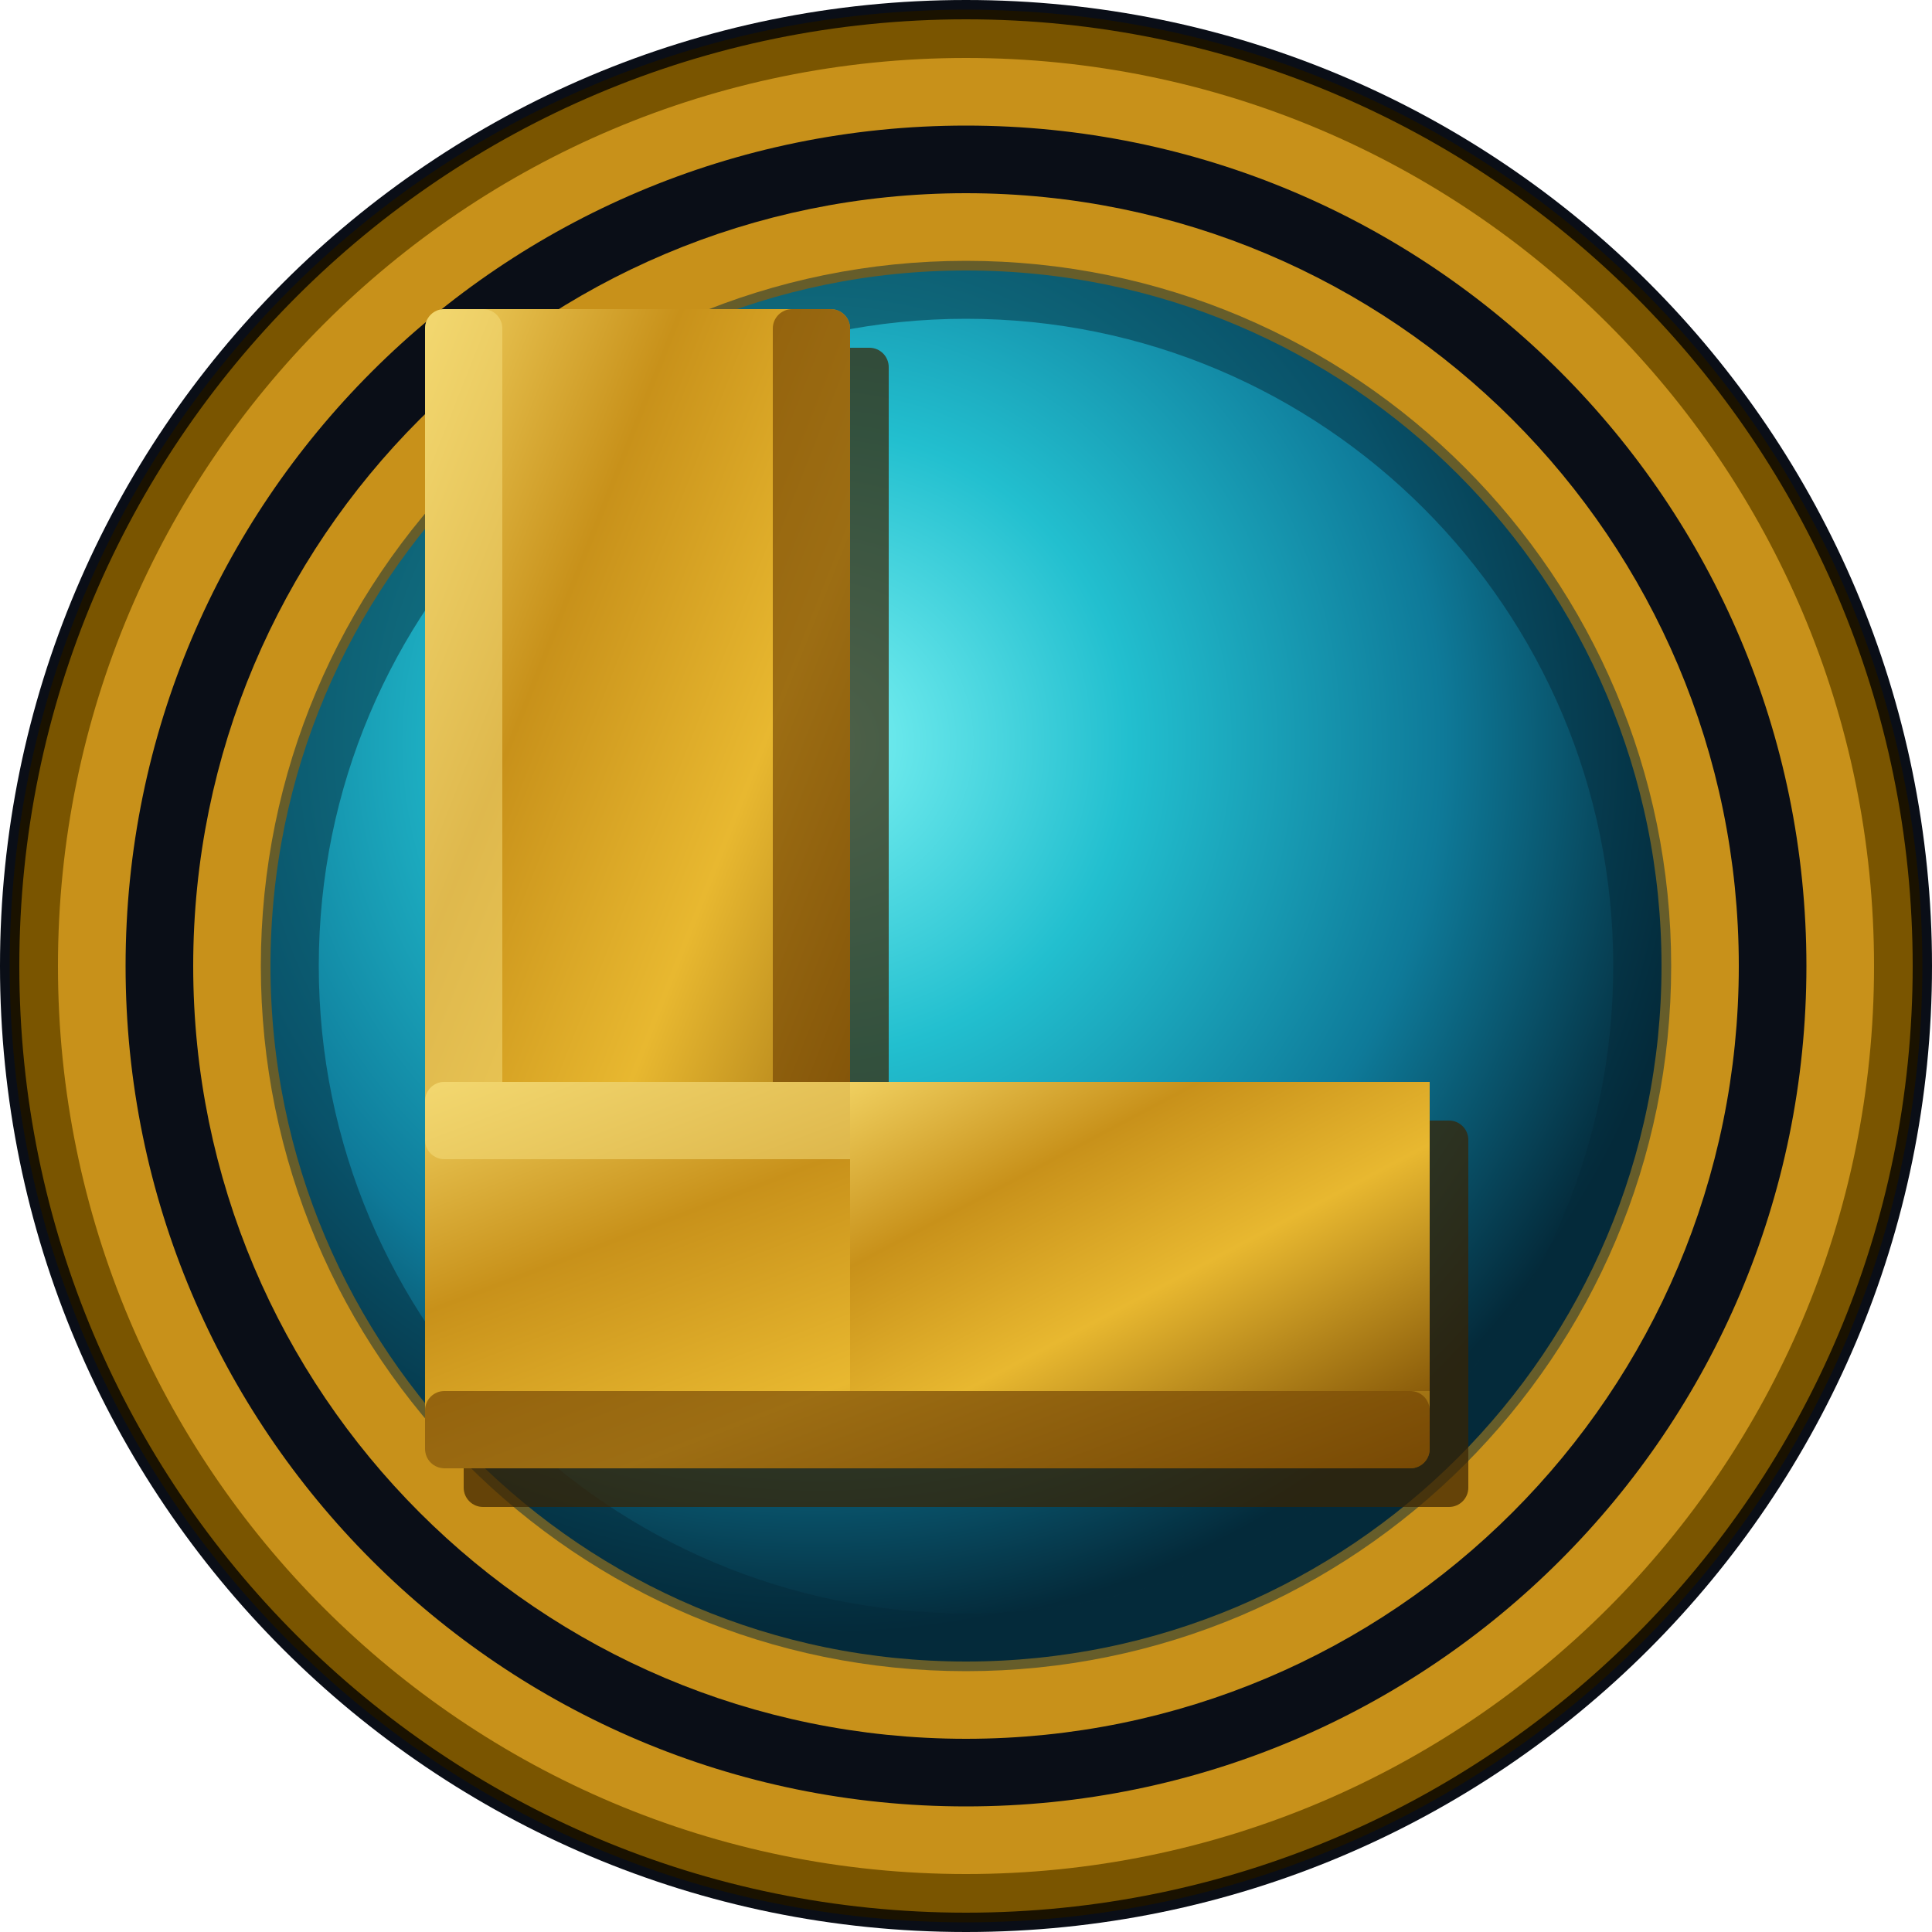
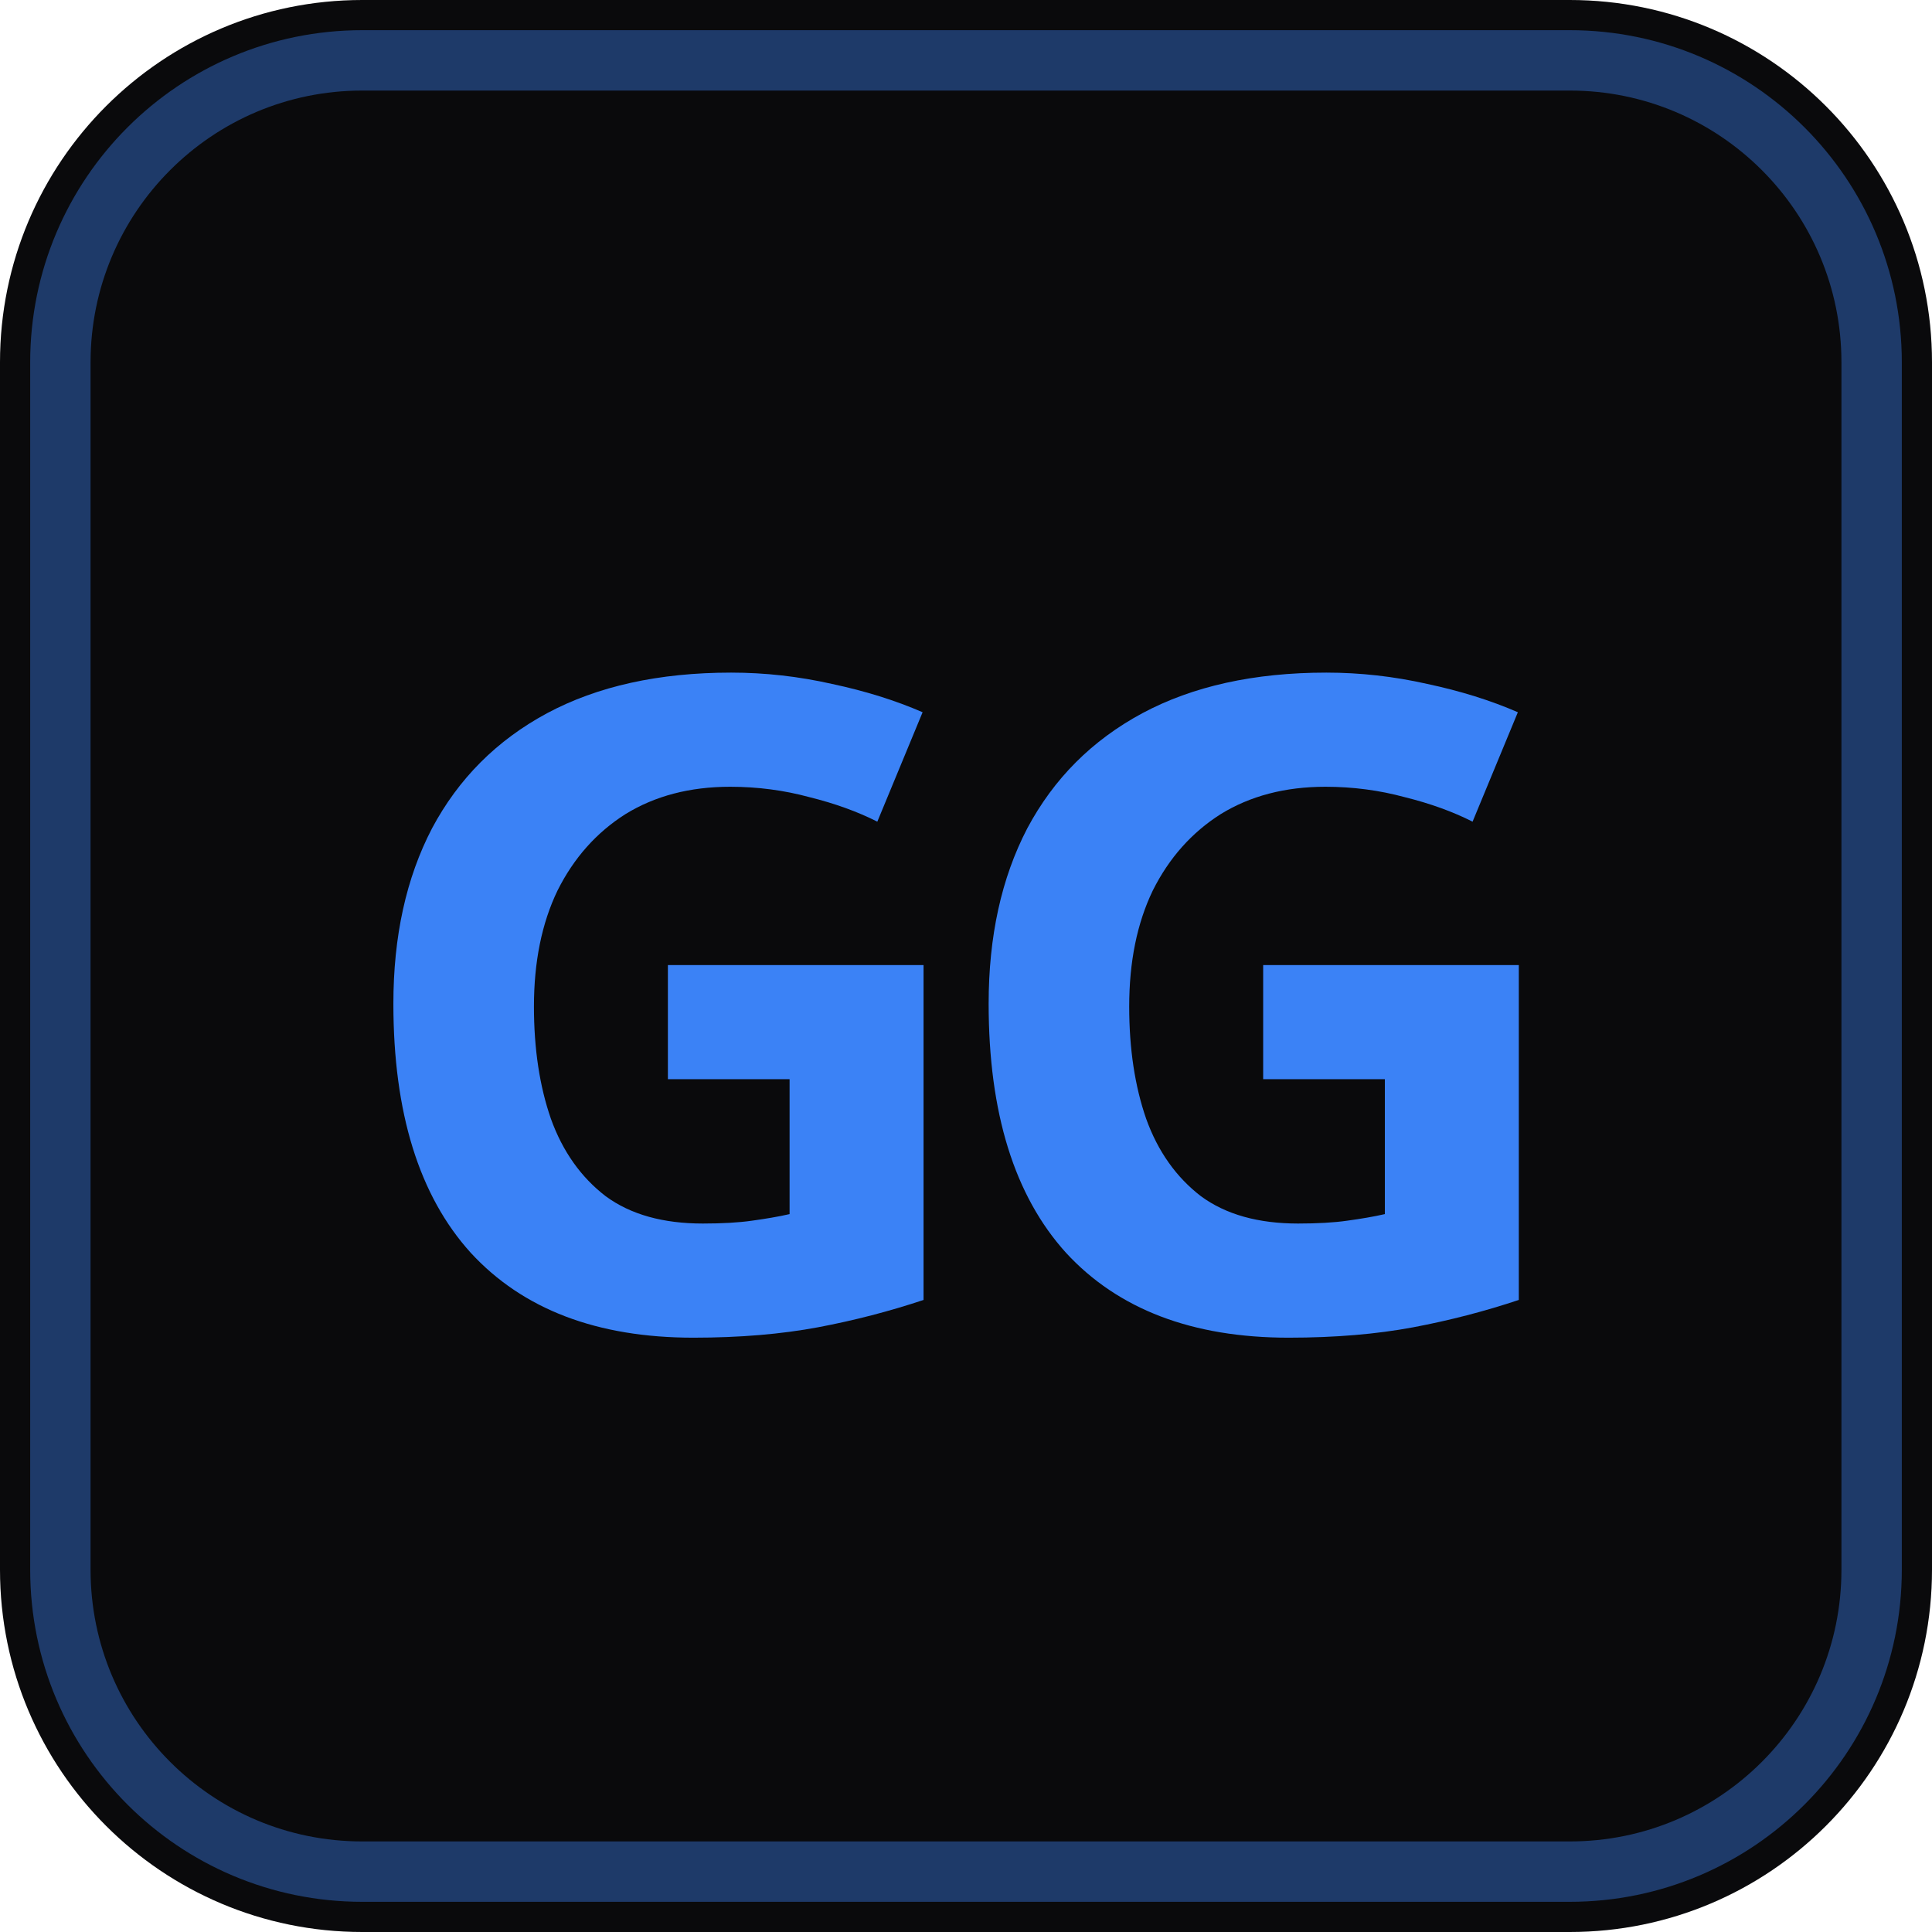
- <svg xmlns="http://www.w3.org/2000/svg" viewBox="0 0 100 100">
-   <circle cx="50" cy="50" r="50" fill="#0a0e17" />
-   <circle cx="50" cy="50" r="48" fill="none" stroke="#1a1200" stroke-width="3" />
-   <circle cx="50" cy="50" r="46" fill="none" stroke="#C8911A" stroke-width="5" />
-   <radialGradient id="orb" cx="40%" cy="35%" r="60%">
-     <stop offset="0%" stop-color="#7ff4f4" />
-     <stop offset="35%" stop-color="#22bfcf" />
-     <stop offset="70%" stop-color="#0e7a99" />
-     <stop offset="100%" stop-color="#042a3a" />
-   </radialGradient>
-   <circle cx="50" cy="50" r="38" fill="url(#orb)" />
-   <circle cx="50" cy="50" r="38" fill="none" stroke="#C8911A" stroke-width="4" />
-   <circle cx="50" cy="50" r="35" fill="none" stroke="#042a3a" stroke-width="3" opacity="0.5" />
-   <linearGradient id="gold" x1="0%" y1="0%" x2="100%" y2="100%">
-     <stop offset="0%" stop-color="#f0d060" />
-     <stop offset="30%" stop-color="#C8911A" />
-     <stop offset="60%" stop-color="#e8b830" />
-     <stop offset="100%" stop-color="#8a5c0a" />
-   </linearGradient>
-   <rect x="24" y="18" width="22" height="56" rx="1" fill="#3a2200" opacity="0.7" />
-   <rect x="22" y="16" width="22" height="56" rx="1" fill="url(#gold)" />
-   <rect x="22" y="16" width="4" height="56" rx="1" fill="#f5e080" opacity="0.5" />
-   <rect x="40" y="16" width="4" height="56" rx="1" fill="#6a3c00" opacity="0.6" />
-   <rect x="24" y="58" width="52" height="20" rx="1" fill="#3a2200" opacity="0.7" />
-   <rect x="22" y="56" width="52" height="20" rx="1" fill="url(#gold)" />
-   <rect x="22" y="56" width="52" height="4" rx="1" fill="#f5e080" opacity="0.5" />
-   <rect x="22" y="72" width="52" height="4" rx="1" fill="#6a3c00" opacity="0.6" />
-   <rect x="44" y="56" width="30" height="16" rx="0" fill="url(#gold)" />
-   <circle cx="50" cy="50" r="46" fill="none" stroke="#C8911A" stroke-width="4" />
-   <circle cx="50" cy="50" r="48" fill="none" stroke="#7a5500" stroke-width="2" />
+ <svg xmlns="http://www.w3.org/2000/svg" viewBox="0 0 32 32">
+   <rect width="32" height="32" rx="6" fill="#0a0a0c" />
+   <rect x="1" y="1" width="30" height="30" rx="5" fill="none" stroke="#3B82F6" stroke-width="1" opacity="0.4" />
+   <text x="16" y="22" font-family="'Arial Black', sans-serif" font-size="15" font-weight="900" fill="#3B82F6" text-anchor="middle" letter-spacing="-1">GG</text>
</svg>
